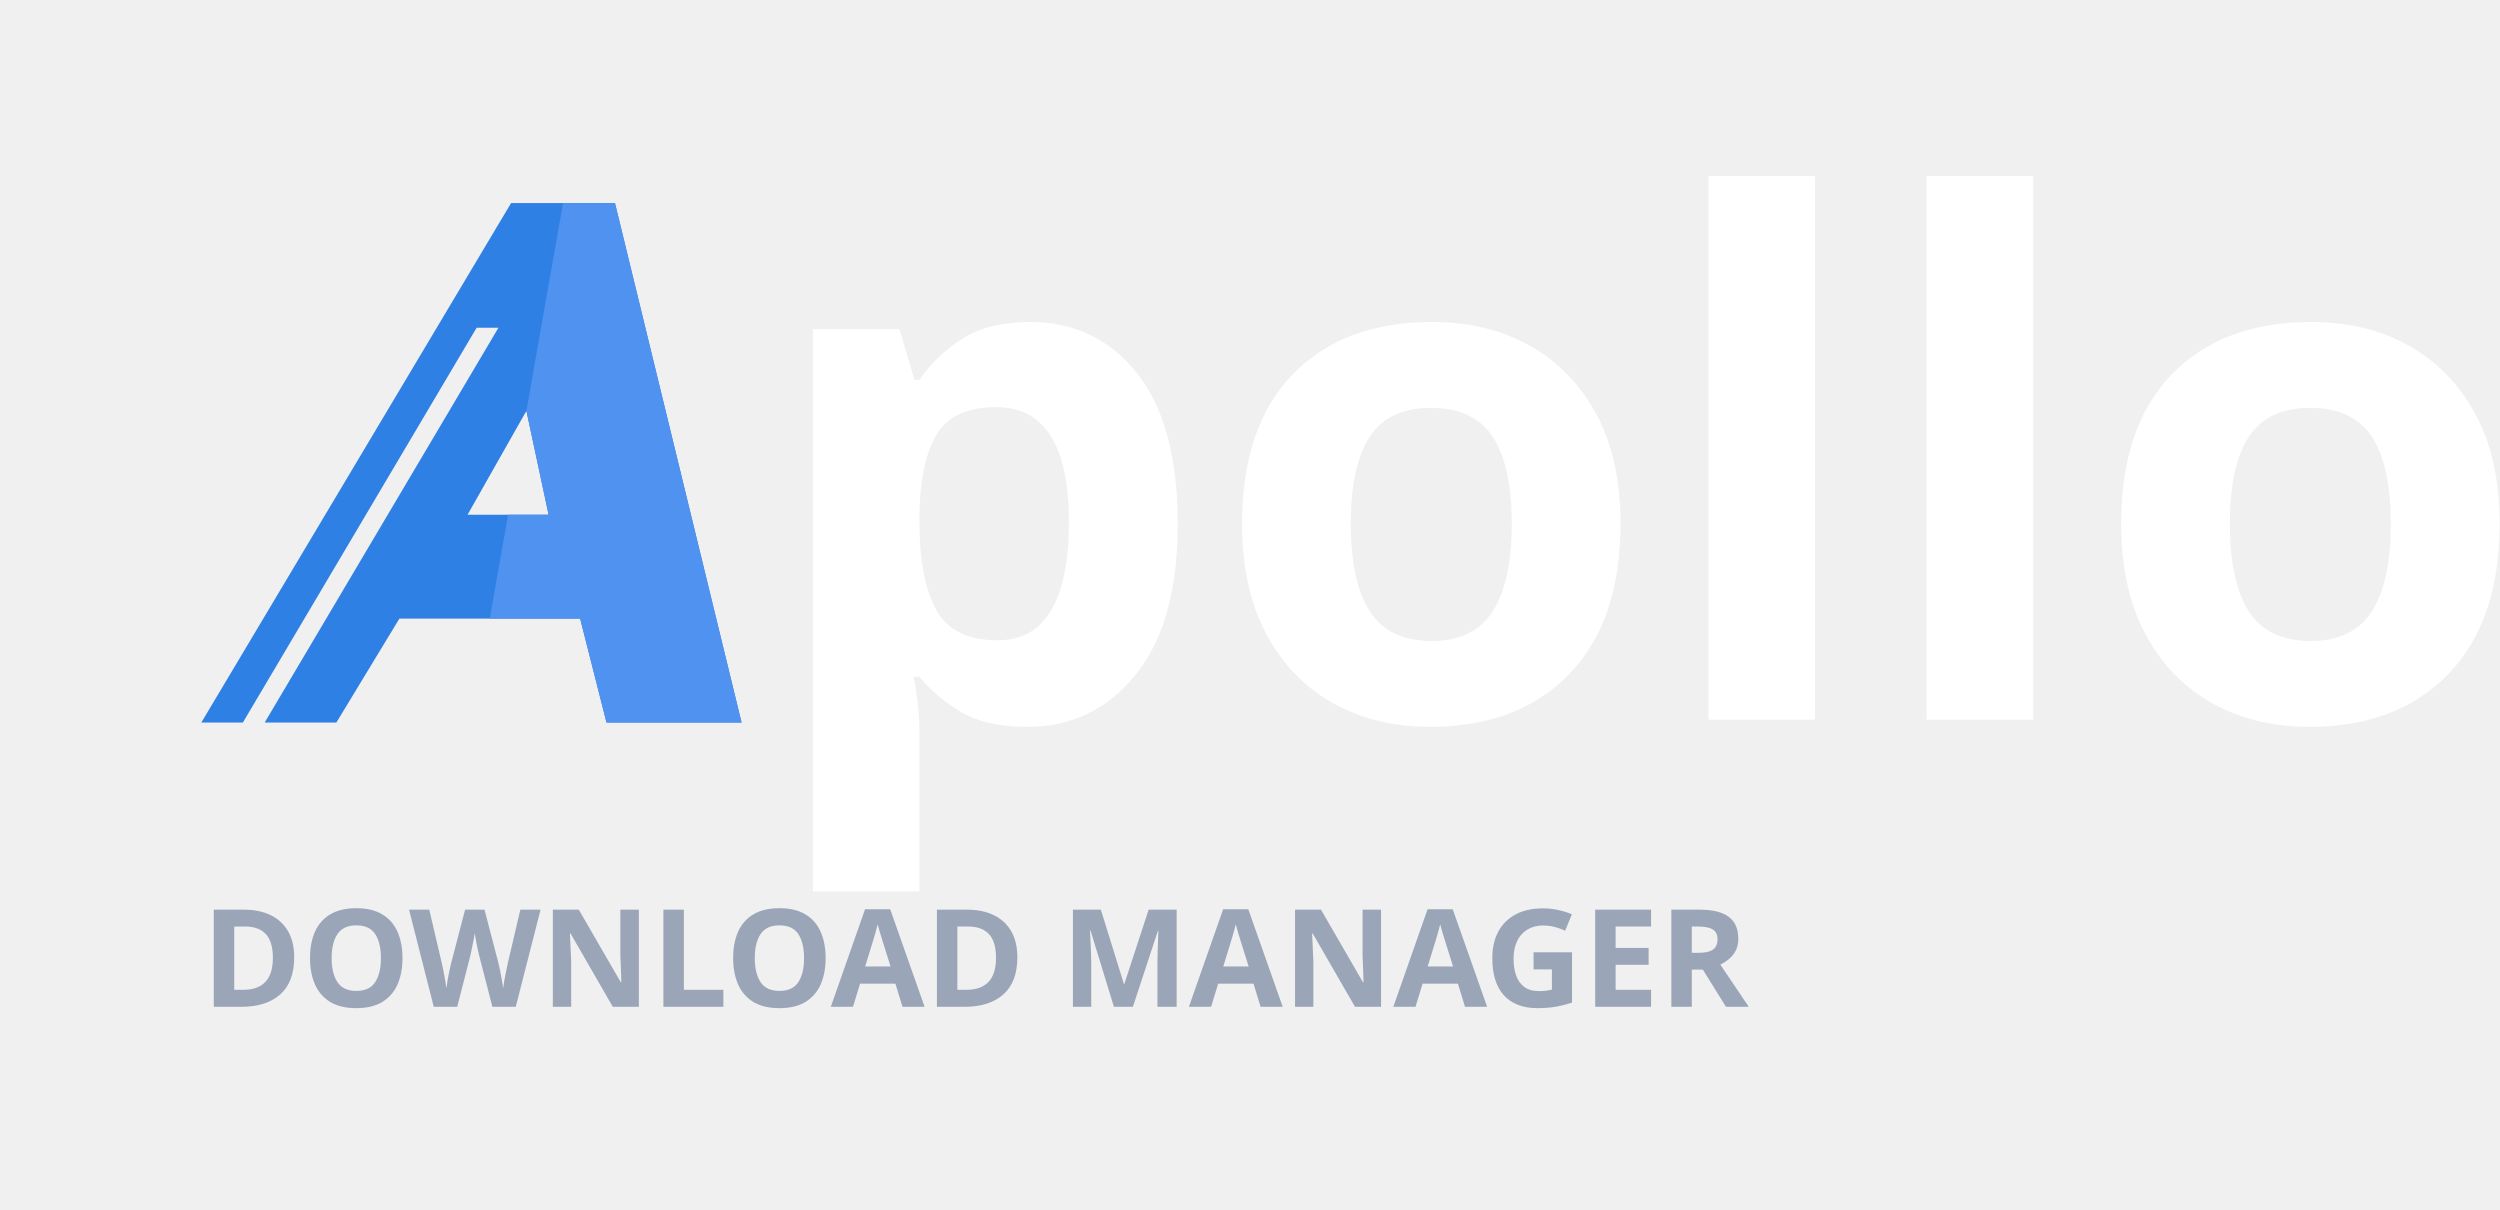
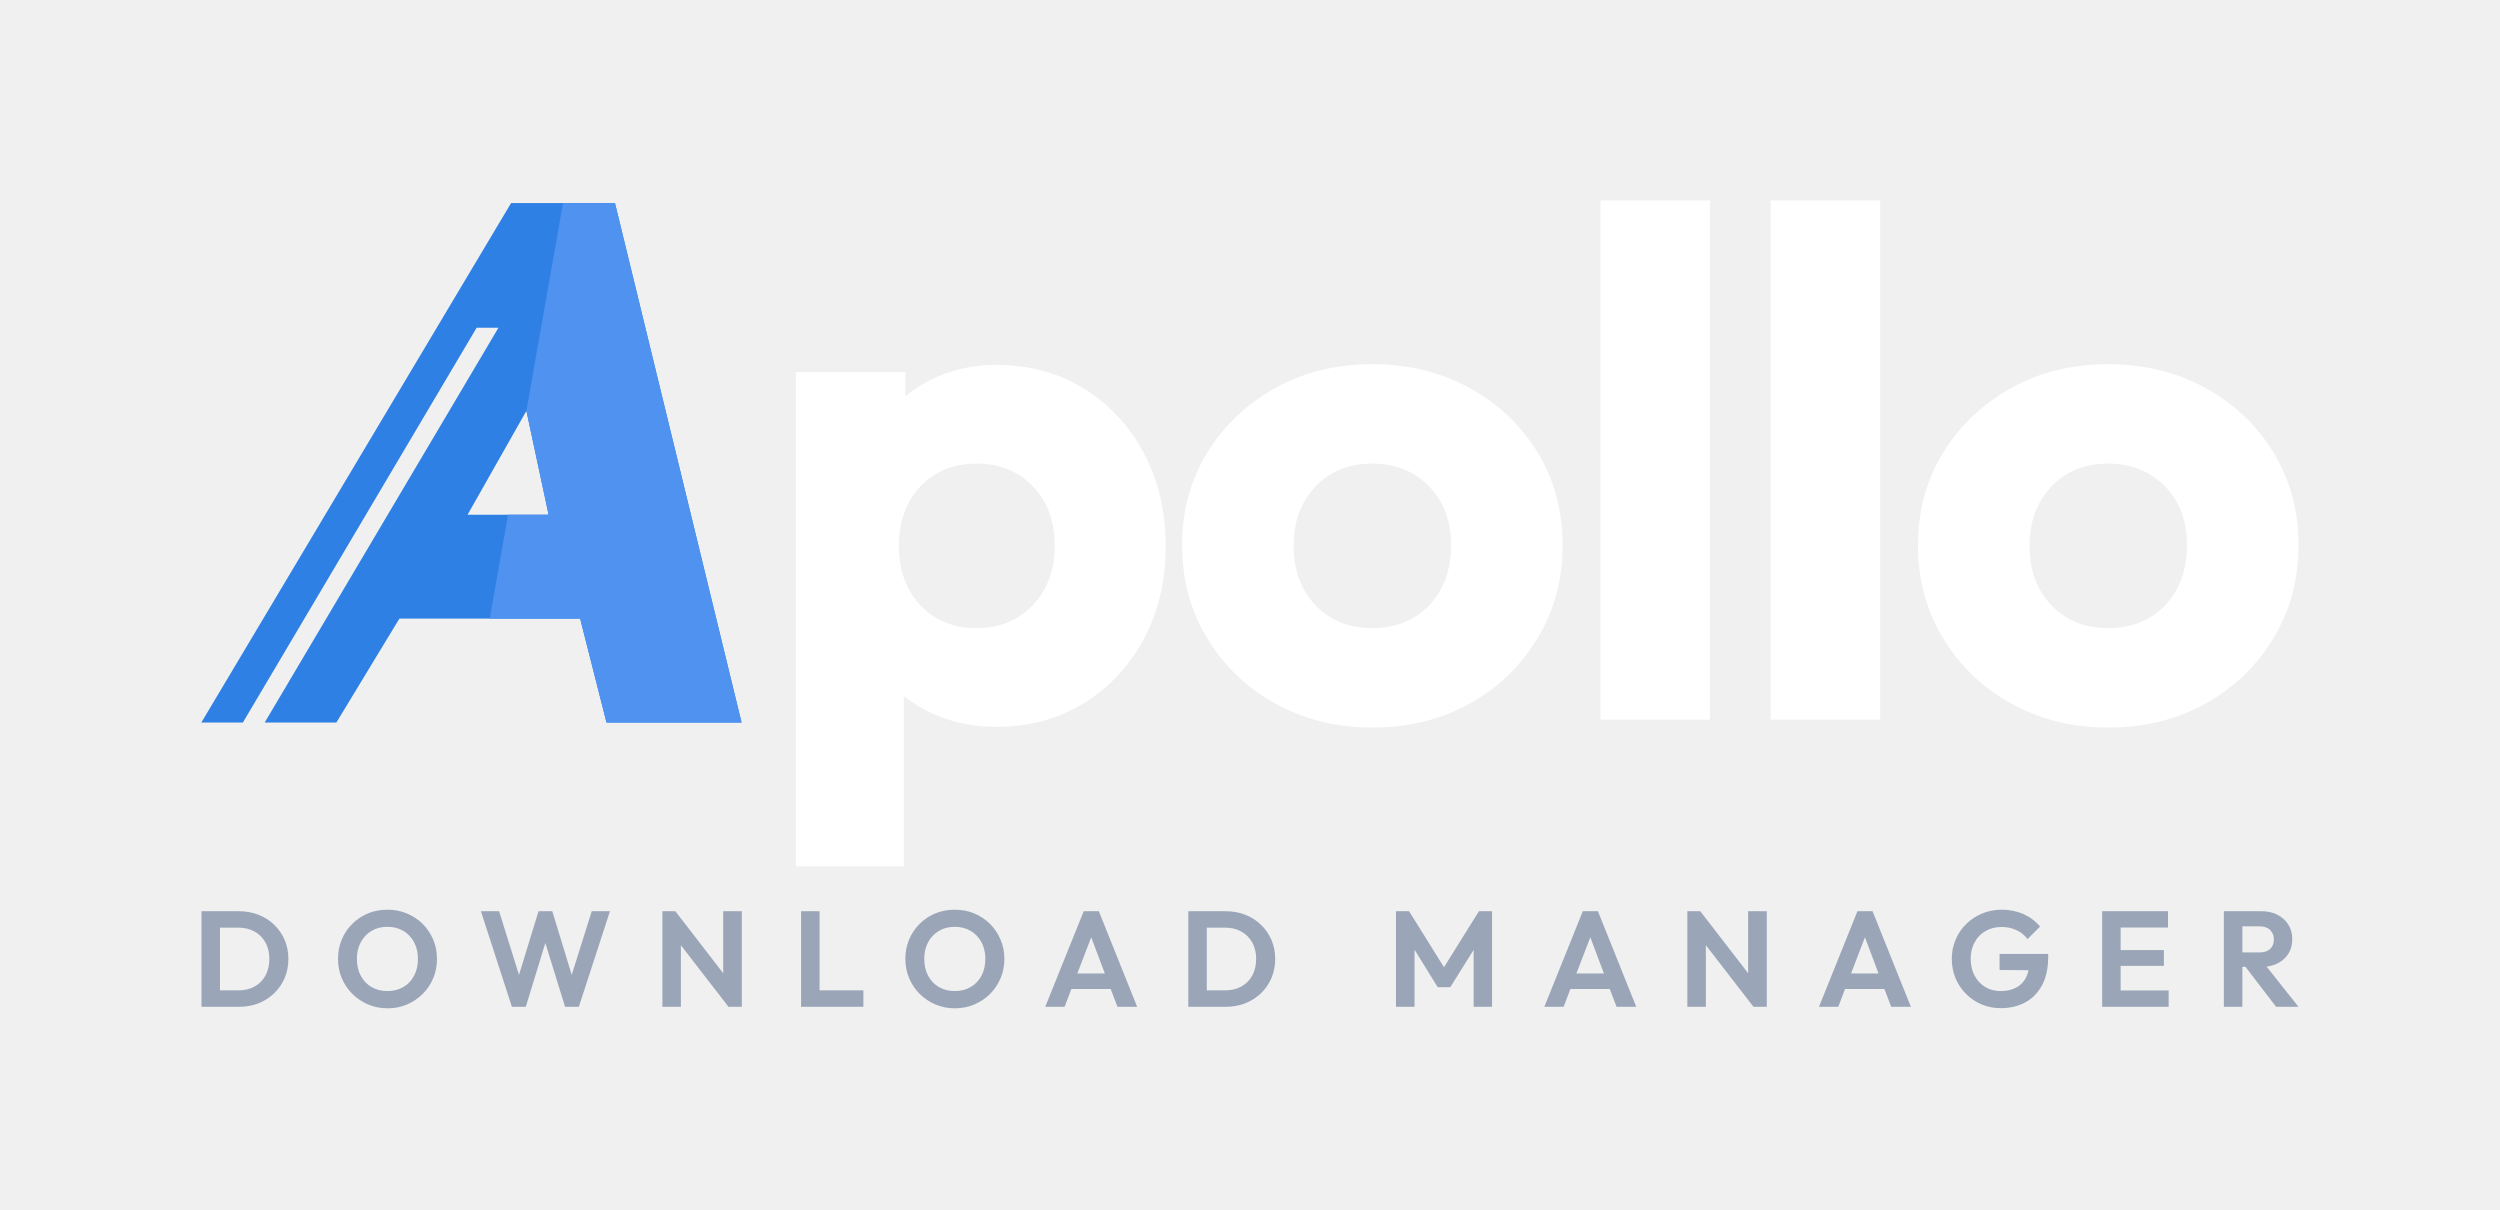
<svg xmlns="http://www.w3.org/2000/svg" viewBox="-10.3 12.4 496.3 239.6" width="496" height="240">
  <defs>
    <clipPath id="front">
      <rect x="64" y="0" width="80" height="128" />
    </clipPath>
  </defs>
  <svg x="16" y="38" width="132" height="132" viewBox="0 0 128 128">
    <g transform="translate(2 2) skewX(-10) translate(19 0)">
      <path fill="#2F80E4" fill-rule="evenodd" d="M12 112 L54 12 H74 L116 112 H90 L81.4 92 H46.6 L38 112 Z M64 52 L71.8 72 H56.2 Z M20 112 L51.6 36 L55.8 36 L24.2 112 Z" />
      <path fill="#5092F0" fill-rule="evenodd" clip-path="url(#front)" d="M12 112 L54 12 H74 L116 112 H90 L81.4 92 H46.6 L38 112 Z M64 52 L71.8 72 H56.2 Z" />
    </g>
  </svg>
-   <text x="140" y="155" fill="#FFFFFF" font-family="Outfit, sans-serif" font-size="142" font-weight="700" textLength="306" lengthAdjust="spacing">pollo</text>
-   <text x="29.7" y="212" fill="#9AA6B8" font-family="Outfit, sans-serif" font-size="27" font-weight="600" textLength="416.3" lengthAdjust="spacing">DOWNLOAD MANAGER</text>
+   <path fill="#FFFFFF" d="M169.14 184.11L147.70 184.11L147.70 85.99L169.43 85.99L169.43 90.82Q172.98 87.83 177.59 86.20Q182.21 84.57 187.46 84.57L187.46 84.57Q197.26 84.57 204.85 89.25Q212.45 93.94 216.78 102.10Q221.11 110.27 221.11 120.49L221.11 120.49Q221.11 130.86 216.78 138.95Q212.45 147.05 204.85 151.73Q197.26 156.42 187.46 156.42L187.46 156.42Q182.06 156.42 177.38 154.79Q172.69 153.15 169.14 150.31L169.14 150.31L169.14 184.11ZM183.63 136.82L183.63 136.82Q190.44 136.82 194.77 132.21Q199.10 127.59 199.10 120.49L199.10 120.49Q199.10 113.25 194.77 108.71Q190.44 104.16 183.63 104.16L183.63 104.16Q176.67 104.16 172.41 108.71Q168.15 113.25 168.15 120.49L168.15 120.49Q168.15 127.74 172.41 132.28Q176.67 136.82 183.63 136.82ZM262.14 156.56L262.14 156.56Q251.49 156.56 242.90 151.81Q234.31 147.05 229.34 138.81Q224.37 130.58 224.37 120.35L224.37 120.35Q224.37 110.13 229.34 102.03Q234.31 93.94 242.83 89.18Q251.35 84.43 262.14 84.43L262.14 84.43Q272.79 84.43 281.38 89.11Q289.97 93.80 294.94 101.96Q299.91 110.13 299.91 120.35L299.91 120.35Q299.91 130.58 294.94 138.81Q289.97 147.05 281.45 151.81Q272.93 156.56 262.14 156.56ZM262.14 136.82L262.14 136.82Q269.10 136.82 273.43 132.28Q277.76 127.74 277.76 120.35L277.76 120.35Q277.76 113.11 273.36 108.64Q268.96 104.16 262.14 104.16L262.14 104.16Q255.18 104.16 250.85 108.71Q246.52 113.25 246.52 120.49L246.52 120.49Q246.52 127.74 250.85 132.28Q255.18 136.82 262.14 136.82ZM329.15 155L307.43 155L307.43 51.91L329.15 51.91L329.15 155ZM362.94 155L341.21 155L341.21 51.91L362.94 51.91L362.94 155ZM408.23 156.56L408.23 156.56Q397.58 156.56 388.99 151.81Q380.40 147.05 375.43 138.81Q370.46 130.58 370.46 120.35L370.46 120.35Q370.46 110.13 375.43 102.03Q380.40 93.94 388.92 89.18Q397.44 84.43 408.23 84.43L408.23 84.43Q418.88 84.43 427.47 89.11Q436.06 93.80 441.03 101.96Q446 110.13 446 120.35L446 120.35Q446 130.58 441.03 138.81Q436.06 147.05 427.54 151.81Q419.02 156.56 408.23 156.56ZM408.23 136.82L408.23 136.82Q415.19 136.82 419.52 132.28Q423.85 127.74 423.85 120.35L423.85 120.35Q423.85 113.11 419.45 108.64Q415.04 104.16 408.23 104.16L408.23 104.16Q401.27 104.16 396.94 108.71Q392.61 113.25 392.61 120.49L392.61 120.49Q392.61 127.74 396.94 132.28Q401.27 136.82 408.23 136.82Z" />
+   <path fill="#9AA6B8" d="M37.15 212L29.70 212L29.70 193.02L37.10 193.02Q39.20 193.02 41.00 193.72Q42.80 194.42 44.13 195.71Q45.47 196.99 46.21 198.72Q46.95 200.44 46.95 202.50L46.95 202.50Q46.95 204.55 46.21 206.29Q45.47 208.03 44.13 209.31Q42.80 210.60 41.03 211.30Q39.26 212 37.15 212L37.15 212ZM37.04 196.29L37.04 196.29L33.37 196.29L33.37 208.73L37.04 208.73Q38.88 208.73 40.26 207.96Q41.63 207.19 42.40 205.79Q43.17 204.39 43.17 202.47L43.17 202.47Q43.17 200.61 42.39 199.22Q41.61 197.82 40.23 197.06Q38.85 196.29 37.04 196.29ZM66.65 212.30L66.65 212.30Q64.57 212.30 62.79 211.54Q61.01 210.78 59.66 209.45Q58.31 208.11 57.55 206.33Q56.80 204.55 56.80 202.47L56.80 202.47Q56.80 200.42 57.54 198.65Q58.28 196.88 59.62 195.54Q60.96 194.21 62.74 193.46Q64.52 192.72 66.60 192.72L66.60 192.72Q68.68 192.72 70.47 193.46Q72.27 194.21 73.61 195.54Q74.94 196.88 75.70 198.66Q76.45 200.44 76.45 202.50L76.45 202.50Q76.45 204.57 75.70 206.34Q74.94 208.11 73.61 209.45Q72.27 210.78 70.50 211.54Q68.73 212.30 66.65 212.30ZM66.60 208.87L66.60 208.87Q68.41 208.87 69.77 208.07Q71.14 207.28 71.90 205.83Q72.67 204.39 72.67 202.47L72.67 202.47Q72.67 200.61 71.90 199.18Q71.14 197.74 69.77 196.93Q68.41 196.12 66.60 196.12L66.60 196.12Q64.82 196.12 63.45 196.93Q62.09 197.74 61.32 199.18Q60.55 200.61 60.55 202.47L60.55 202.47Q60.55 204.39 61.32 205.83Q62.09 207.28 63.45 208.07Q64.82 208.87 66.60 208.87ZM94.08 212L91.32 212L85.17 193.02L88.78 193.02L92.73 205.66L96.61 193.02L99.34 193.02L103.20 205.66L107.17 193.02L110.79 193.02L104.61 212L101.88 212L97.96 199.34L94.08 212ZM124.87 212L121.20 212L121.20 193.02L123.77 193.02L133.27 205.33L133.27 193.02L136.97 193.02L136.97 212L134.32 212L124.87 199.77L124.87 212ZM161.10 212L148.73 212L148.73 193.02L152.40 193.02L152.40 208.73L161.10 208.73L161.10 212ZM179.28 212.30L179.28 212.30Q177.21 212.30 175.42 211.54Q173.64 210.78 172.29 209.45Q170.94 208.11 170.19 206.33Q169.43 204.55 169.43 202.47L169.43 202.47Q169.43 200.42 170.17 198.65Q170.91 196.88 172.25 195.54Q173.59 194.21 175.37 193.46Q177.15 192.72 179.23 192.72L179.23 192.72Q181.31 192.72 183.11 193.46Q184.90 194.21 186.24 195.54Q187.57 196.88 188.33 198.66Q189.09 200.44 189.09 202.50L189.09 202.50Q189.09 204.57 188.33 206.34Q187.57 208.11 186.24 209.45Q184.90 210.78 183.13 211.54Q181.36 212.30 179.28 212.30ZM179.23 208.87L179.23 208.87Q181.04 208.87 182.40 208.07Q183.77 207.28 184.54 205.83Q185.31 204.39 185.31 202.47L185.31 202.47Q185.31 200.61 184.54 199.18Q183.77 197.74 182.40 196.93Q181.04 196.12 179.23 196.12L179.23 196.12Q177.45 196.12 176.09 196.93Q174.72 197.74 173.95 199.18Q173.18 200.61 173.18 202.47L173.18 202.47Q173.18 204.39 173.95 205.83Q174.72 207.28 176.09 208.07Q177.45 208.87 179.23 208.87ZM201.04 212L197.20 212L204.84 193.02L207.84 193.02L215.45 212L211.54 212L210.19 208.46L202.39 208.46L201.04 212ZM206.33 198.20L203.57 205.38L209.03 205.38L206.33 198.20ZM233.05 212L225.60 212L225.60 193.02L232.99 193.02Q235.10 193.02 236.90 193.72Q238.69 194.42 240.03 195.71Q241.36 196.99 242.11 198.72Q242.85 200.44 242.85 202.50L242.85 202.50Q242.85 204.55 242.11 206.29Q241.36 208.03 240.03 209.31Q238.69 210.60 236.92 211.30Q235.15 212 233.05 212L233.05 212ZM232.94 196.29L232.94 196.29L229.27 196.29L229.27 208.73L232.94 208.73Q234.78 208.73 236.15 207.96Q237.53 207.19 238.30 205.79Q239.07 204.39 239.07 202.47L239.07 202.47Q239.07 200.61 238.29 199.22Q237.50 197.82 236.13 197.06Q234.75 196.29 232.94 196.29ZM270.51 212L266.83 212L266.83 193.02L269.43 193.02L276.36 204.14L283.30 193.02L285.90 193.02L285.90 212L282.25 212L282.25 200.69L277.61 208.11L275.12 208.11L270.51 200.66L270.51 212ZM300.11 212L296.28 212L303.92 193.02L306.92 193.02L314.53 212L310.62 212L309.27 208.46L301.46 208.46L300.11 212ZM305.41 198.20L302.65 205.38L308.11 205.38L305.41 198.20ZM328.35 212L324.67 212L324.67 193.02L327.24 193.02L336.74 205.33L336.74 193.02L340.44 193.02L340.44 212L337.80 212L328.35 199.77L328.35 212ZM354.63 212L350.80 212L358.44 193.02L361.44 193.02L369.05 212L365.14 212L363.79 208.46L355.98 208.46L354.63 212ZM359.93 198.20L357.17 205.38L362.63 205.38L359.93 198.20ZM386.89 212.27L386.89 212.27Q384.86 212.27 383.10 211.53Q381.33 210.78 379.99 209.44Q378.65 208.09 377.91 206.32Q377.17 204.55 377.17 202.50L377.17 202.50Q377.17 200.44 377.93 198.66Q378.68 196.88 380.03 195.56Q381.38 194.23 383.19 193.48Q385.00 192.72 387.11 192.72L387.11 192.72Q389.45 192.72 391.43 193.61Q393.40 194.50 394.69 196.07L394.69 196.07L392.21 198.55Q391.32 197.39 389.99 196.77Q388.67 196.15 387.08 196.15L387.08 196.15Q385.27 196.15 383.88 196.95Q382.49 197.74 381.71 199.18Q380.92 200.61 380.92 202.47L380.92 202.47Q380.92 204.36 381.69 205.80Q382.46 207.25 383.80 208.06Q385.13 208.87 386.86 208.87L386.86 208.87Q389.10 208.87 390.53 207.81Q391.97 206.76 392.40 204.74L392.40 204.74L386.65 204.68L386.65 201.50L396.31 201.50L396.31 202.01Q396.31 205.41 395.10 207.69Q393.88 209.97 391.76 211.12Q389.64 212.27 386.89 212.27ZM420.22 212L407.02 212L407.02 193.02L420.09 193.02L420.09 196.26L410.69 196.26L410.69 200.74L419.28 200.74L419.28 203.87L410.69 203.87L410.69 208.76L420.22 208.76L420.22 212ZM434.85 212L431.18 212L431.18 193.02L438.60 193.02Q440.44 193.02 441.83 193.73Q443.22 194.45 443.99 195.69Q444.76 196.93 444.76 198.55L444.76 198.55Q444.76 200.79 443.37 202.25Q441.98 203.71 439.66 204.01L439.66 204.01L446.00 212L441.55 212L435.47 204.06L434.85 204.06L434.85 212ZM438.28 196.02L438.28 196.02L434.85 196.02L434.85 201.20L438.28 201.20Q439.63 201.20 440.37 200.51Q441.11 199.82 441.11 198.61L441.11 198.61Q441.11 197.50 440.37 196.76Q439.63 196.02 438.28 196.02Z" />
</svg>
